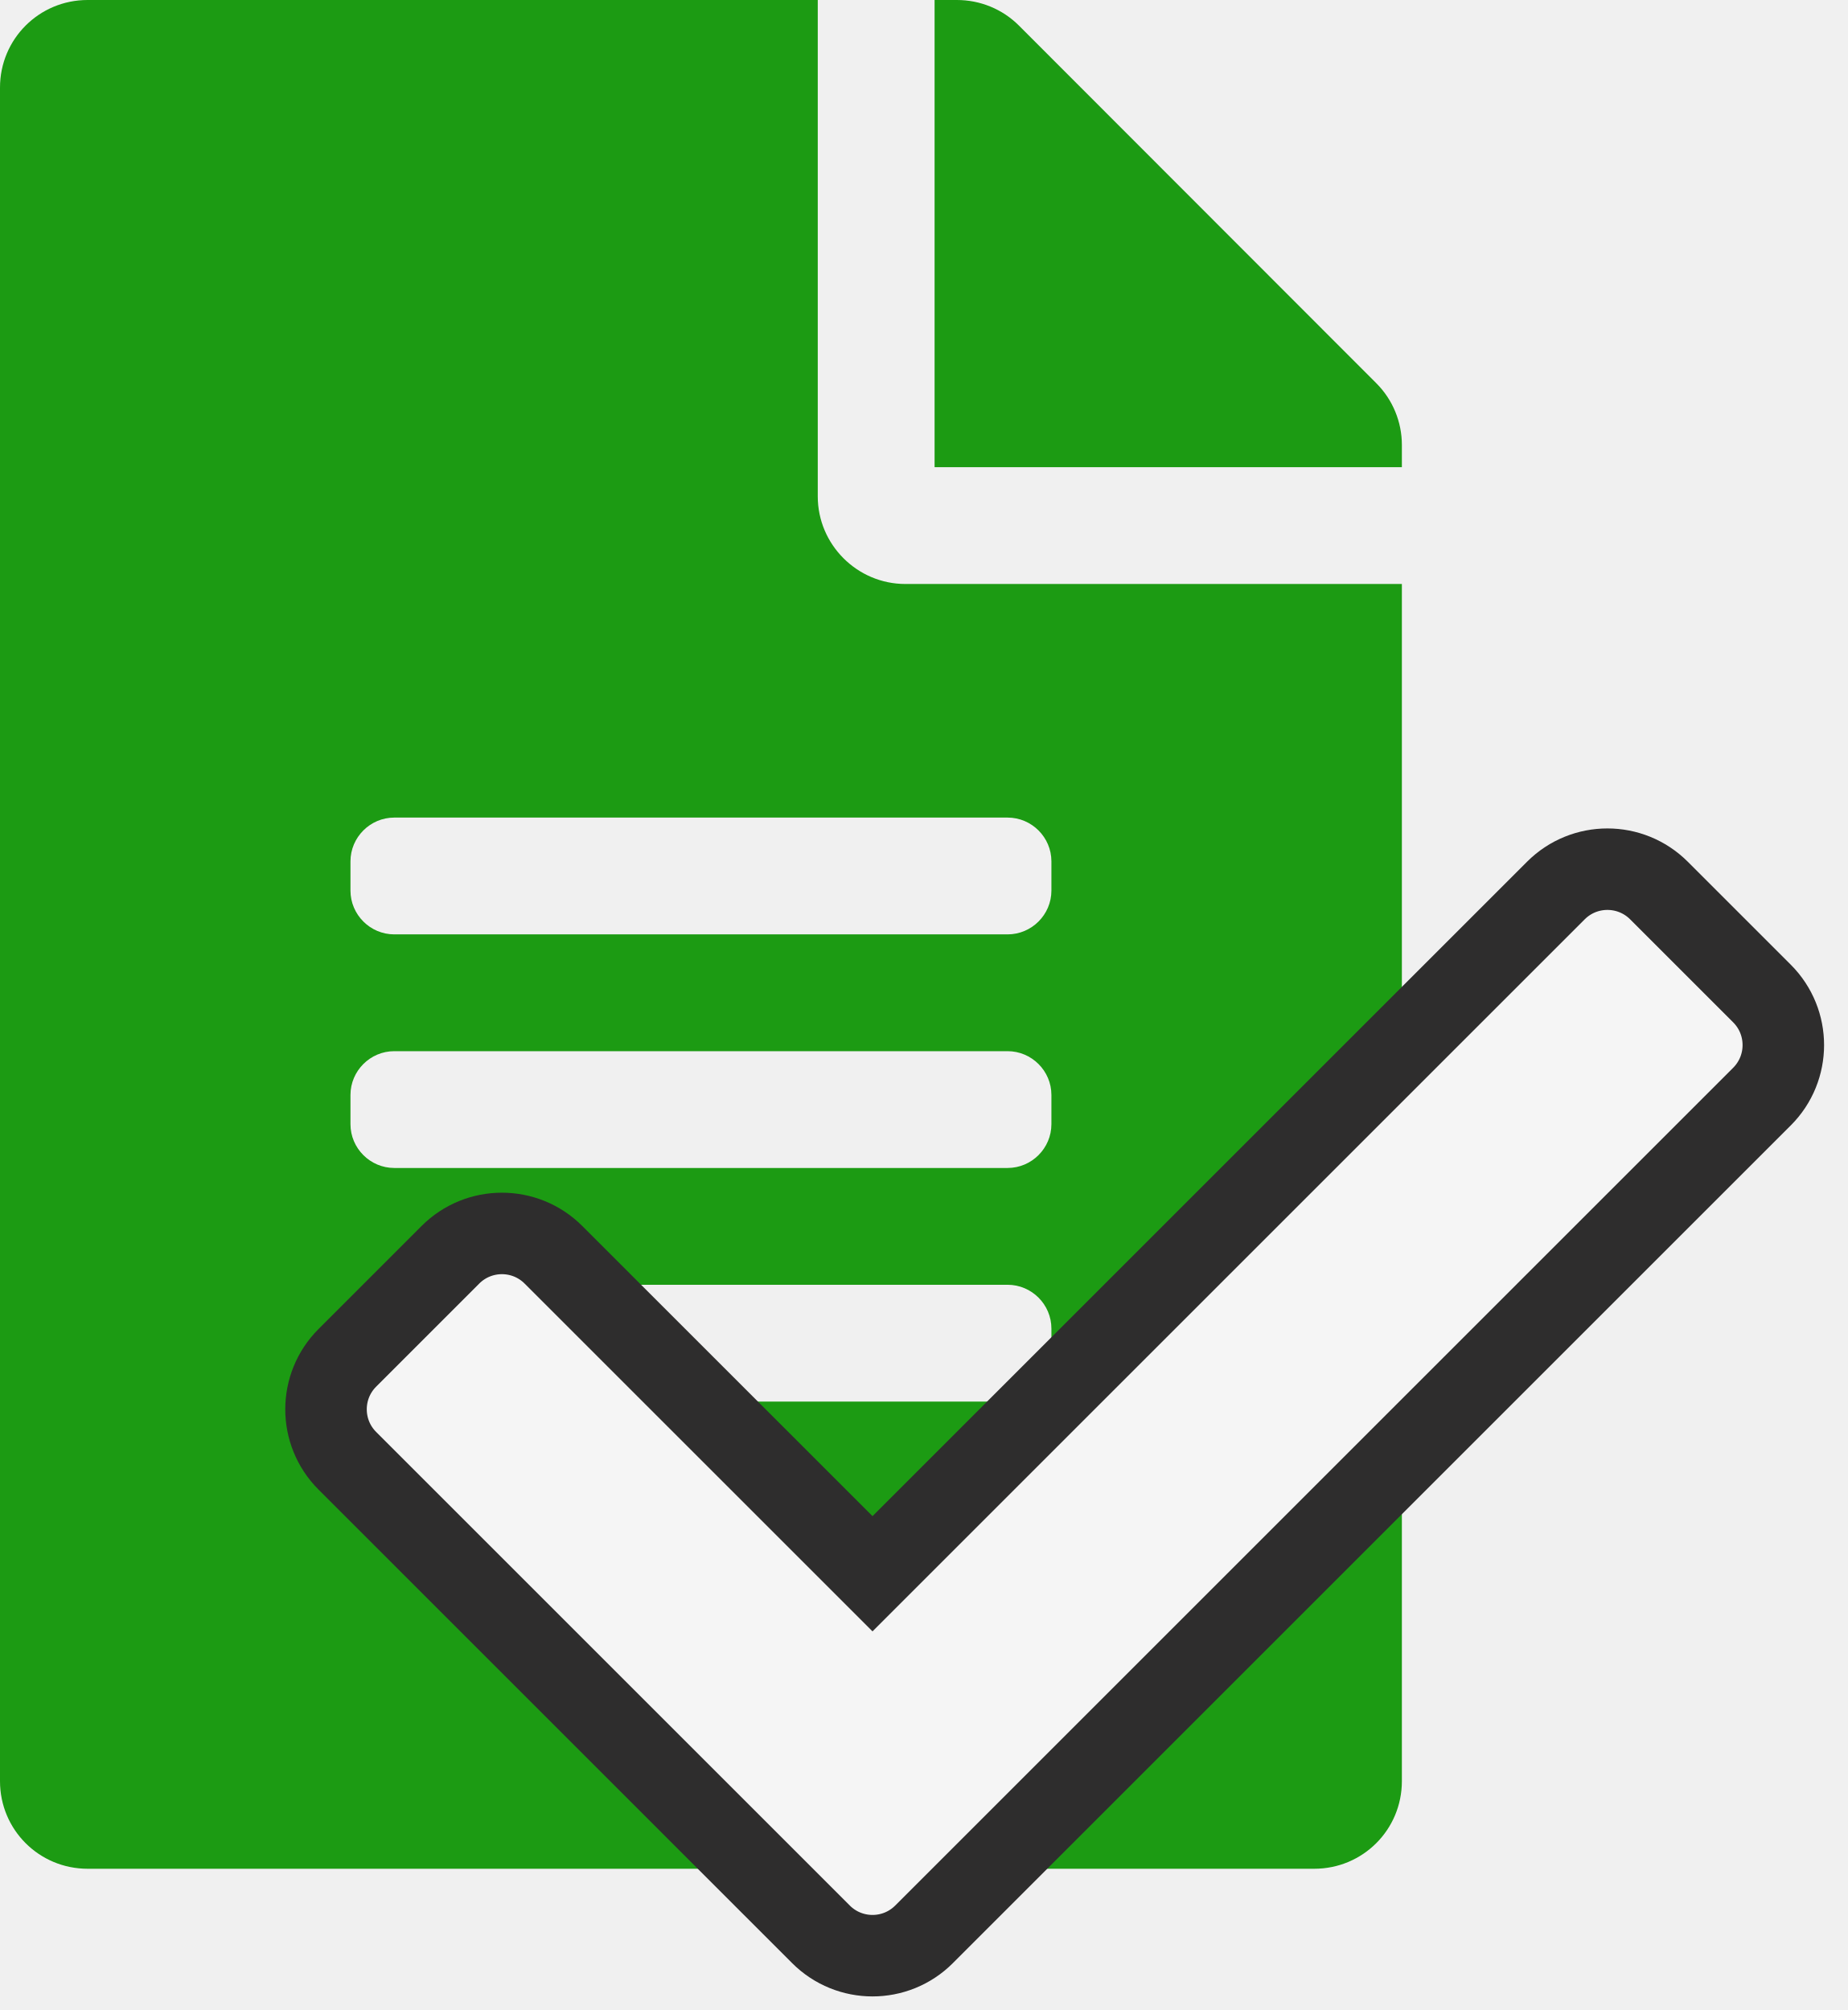
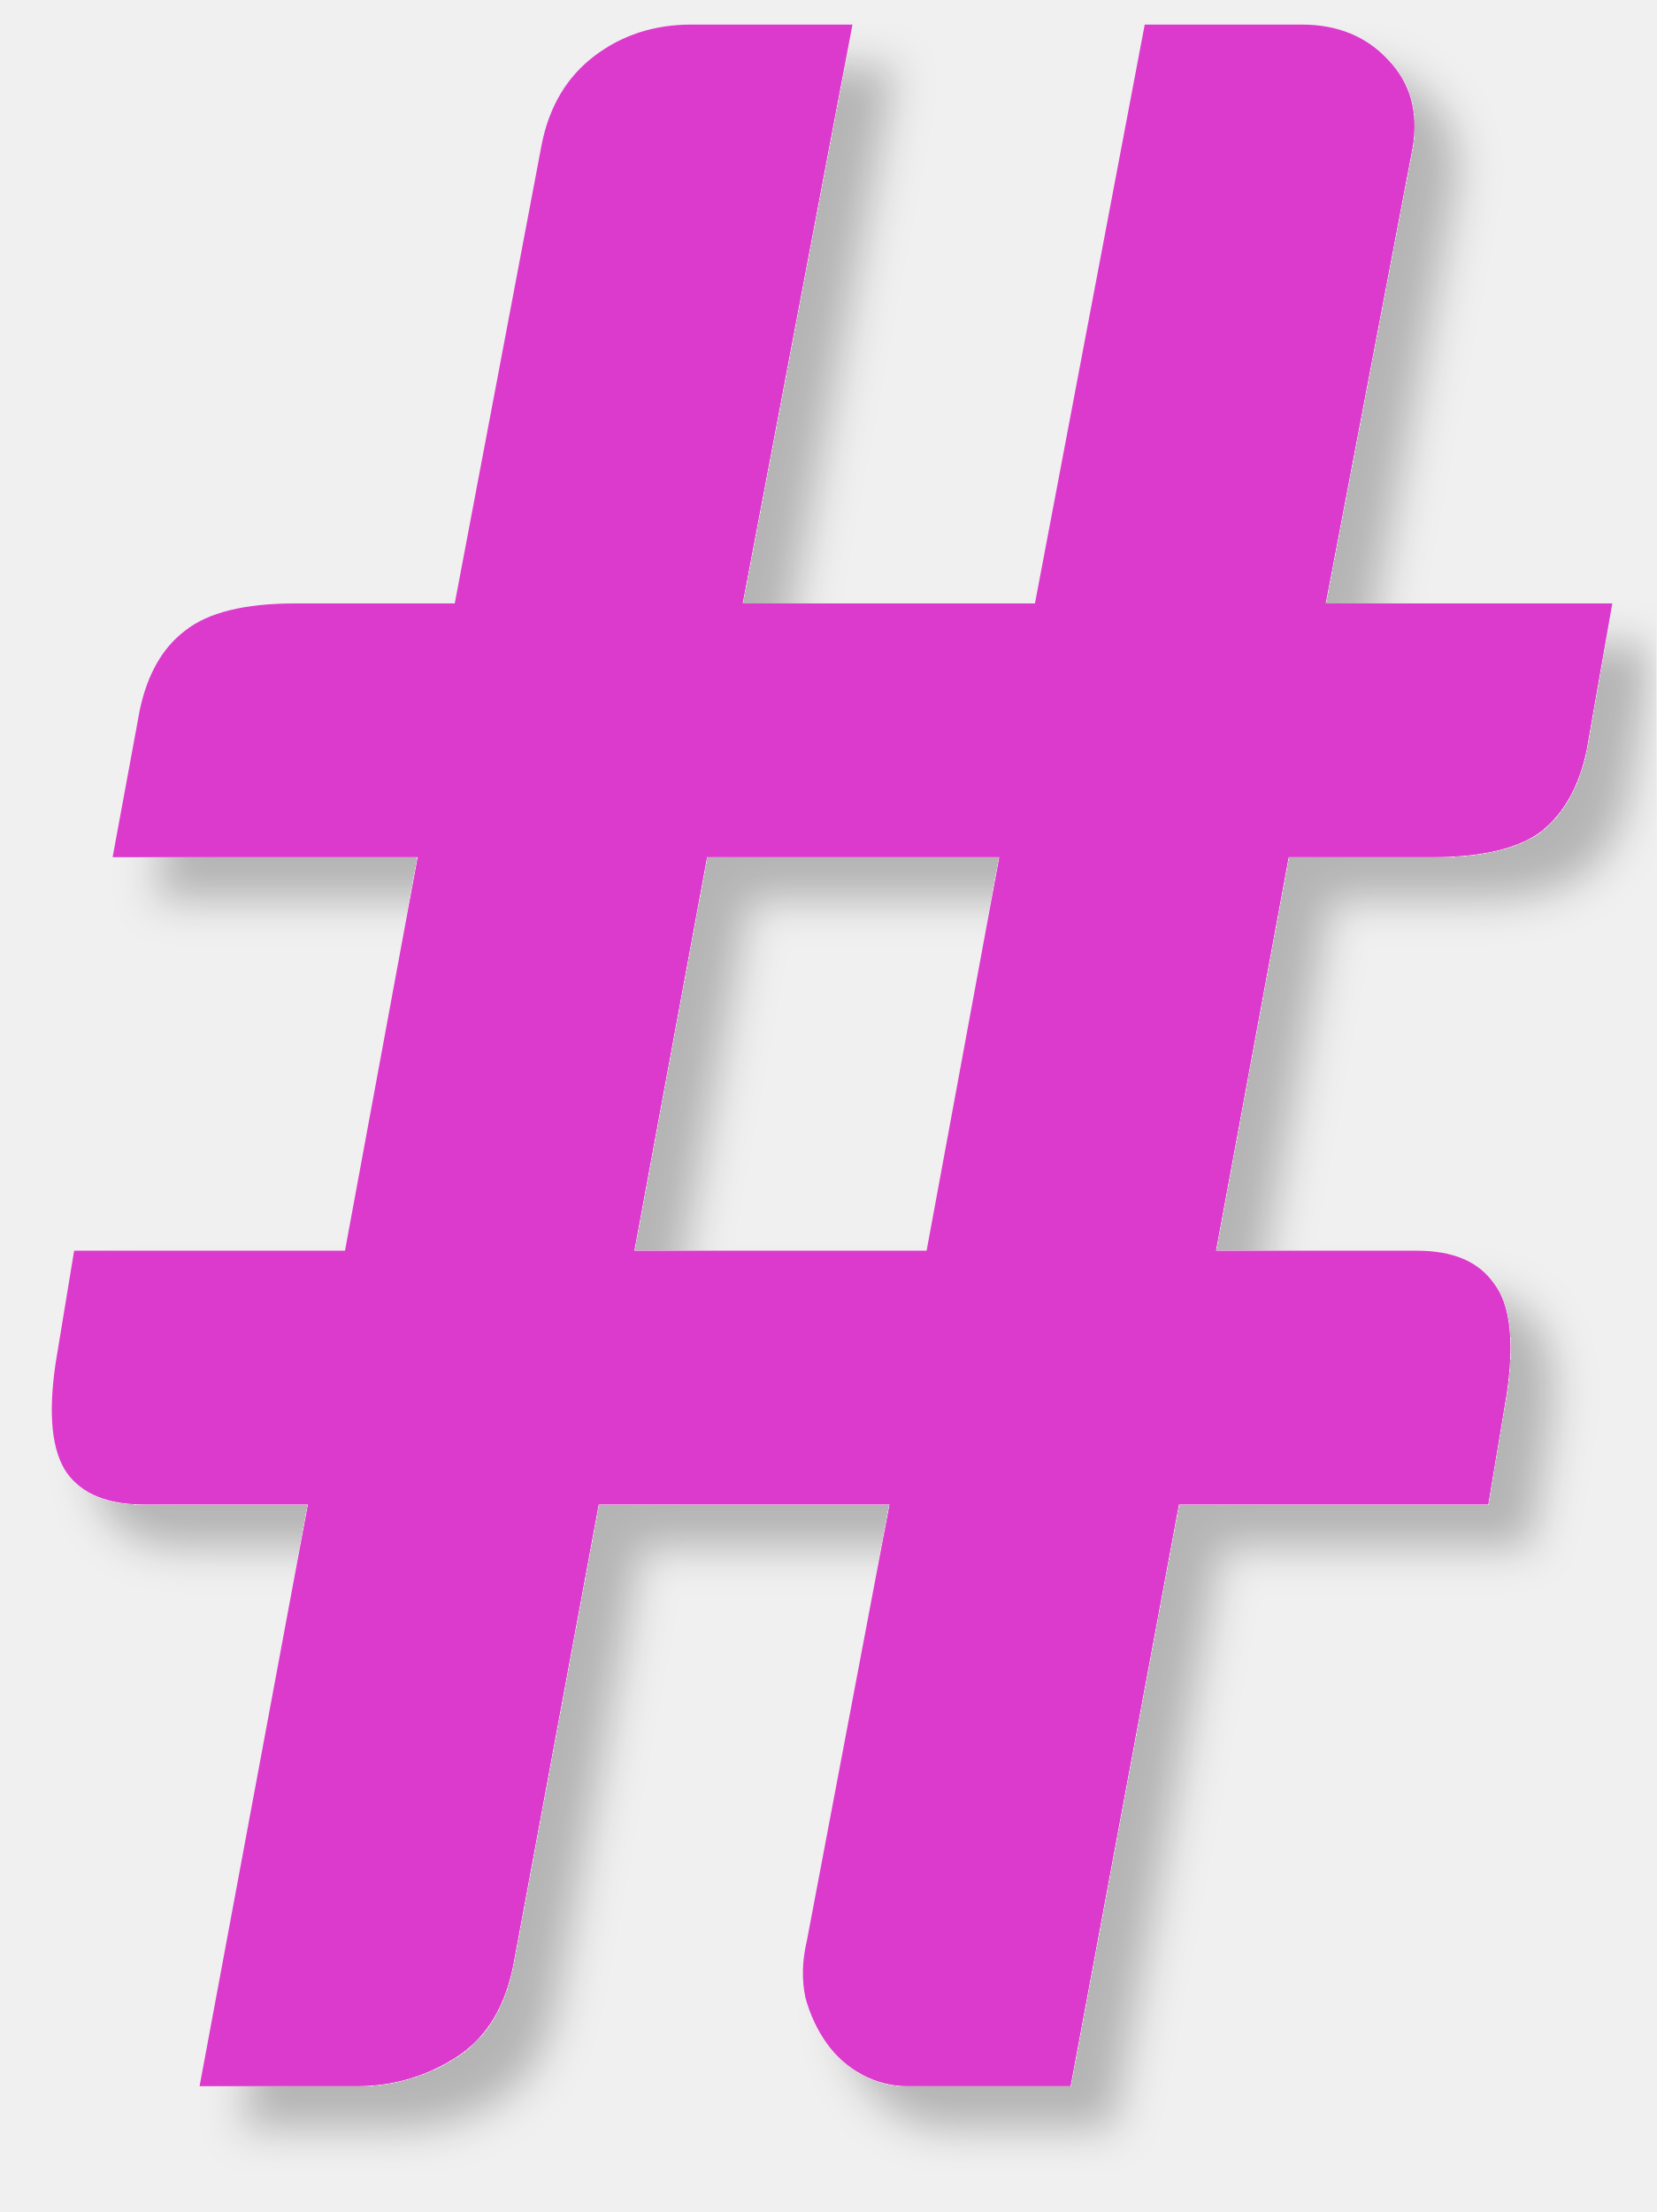
- <svg xmlns="http://www.w3.org/2000/svg" width="68" height="74" viewBox="0 0 68 74" fill="none">
-   <path d="M30.1 18.275V0H3.225C1.438 0 0 1.438 0 3.225V65.575C0 67.362 1.438 68.8 3.225 68.8H48.375C50.162 68.8 51.6 67.362 51.6 65.575V21.5H33.325C31.551 21.5 30.1 20.049 30.1 18.275ZM38.7 49.987C38.7 50.874 37.974 51.6 37.087 51.6H14.512C13.626 51.6 12.9 50.874 12.9 49.987V48.913C12.9 48.026 13.626 47.3 14.512 47.3H37.087C37.974 47.3 38.7 48.026 38.7 48.913V49.987ZM38.7 41.388C38.7 42.274 37.974 43 37.087 43H14.512C13.626 43 12.9 42.274 12.9 41.388V40.312C12.9 39.426 13.626 38.7 14.512 38.7H37.087C37.974 38.7 38.7 39.426 38.7 40.312V41.388ZM38.7 31.712V32.788C38.7 33.674 37.974 34.4 37.087 34.4H14.512C13.626 34.4 12.9 33.674 12.9 32.788V31.712C12.9 30.826 13.626 30.1 14.512 30.1H37.087C37.974 30.1 38.7 30.826 38.7 31.712ZM51.6 16.38V17.2H34.4V0H35.22C36.08 0 36.899 0.336 37.504 0.941L50.659 14.109C51.264 14.714 51.6 15.534 51.6 16.38Z" fill="#1C9B13" />
-   <path d="M30.218 71.214L12.786 53.781C11.738 52.734 11.738 51.036 12.786 49.989L16.578 46.196C17.626 45.148 19.324 45.148 20.371 46.196L32.115 57.939L57.269 32.785C58.316 31.738 60.014 31.738 61.062 32.785L64.855 36.578C65.902 37.626 65.902 39.324 64.855 40.371L34.011 71.215C32.964 72.262 31.266 72.262 30.218 71.214Z" fill="#F5F5F5" stroke="#2E2D2D" stroke-width="3" />
+ <svg xmlns="http://www.w3.org/2000/svg" width="158" height="211" viewBox="0 0 158 211" fill="none">
+   <g clip-path="url(#clip0_10_2)">
+     <g filter="url(#filter0_d_10_2)">
+       <path d="M95.336 81.768H67.456L60.52 119.304H88.4L95.336 81.768ZM153.816 57.56L151.368 71.568C150.643 75.013 149.192 77.597 147.016 79.32C144.84 80.952 141.349 81.768 136.544 81.768H122.944L116.008 119.304H135.184C138.629 119.304 141.077 120.347 142.528 122.432C144.069 124.427 144.477 127.917 143.752 132.904L141.984 143.512H112.472L102.136 199H86.632C85.091 199 83.64 198.637 82.28 197.912C80.92 197.187 79.787 196.189 78.88 194.92C77.973 193.651 77.293 192.2 76.84 190.568C76.477 188.845 76.523 187.032 76.976 185.128L84.864 143.512H57.12L49.096 186.76C48.371 191.112 46.557 194.24 43.656 196.144C40.755 198.048 37.536 199 34 199H19.04L29.376 143.512H13.736C10.291 143.512 7.843 142.515 6.392 140.52C4.941 138.435 4.579 134.944 5.304 130.048L7.072 119.304H32.912L39.848 81.768H10.744L13.328 67.76C14.053 64.315 15.504 61.776 17.68 60.144C19.856 58.421 23.347 57.56 28.152 57.56H43.384L51.68 13.768C52.405 10.141 54.083 7.331 56.712 5.336C59.341 3.341 62.424 2.344 65.96 2.344H81.328L70.856 57.56H98.736L109.208 2.344H124.168C127.613 2.344 130.379 3.477 132.464 5.744C134.549 7.92 135.32 10.685 134.776 14.04L126.48 57.56H153.816Z" fill="#DC3ACC" />
+     </g>
+   </g>
+   <defs>
+     <filter id="filter0_d_10_2" x="4.216" y="2.344" width="157.6" height="204.656" filterUnits="userSpaceOnUse" color-interpolation-filters="sRGB">
+       <feFlood flood-opacity="0" result="BackgroundImageFix" />
+       <feColorMatrix in="SourceAlpha" type="matrix" values="0 0 0 0 0 0 0 0 0 0 0 0 0 0 0 0 0 0 127 0" result="hardAlpha" />
+       <feOffset dx="4" dy="4" />
+       <feGaussianBlur stdDeviation="2" />
+       <feComposite in2="hardAlpha" operator="out" />
+       <feColorMatrix type="matrix" values="0 0 0 0 0 0 0 0 0 0 0 0 0 0 0 0 0 0 0.25 0" />
+       <feBlend mode="normal" in2="BackgroundImageFix" result="effect1_dropShadow_10_2" />
+       <feBlend mode="normal" in="SourceGraphic" in2="effect1_dropShadow_10_2" result="shape" />
+     </filter>
+     <clipPath id="clip0_10_2">
+       <rect width="158" height="211" fill="white" />
+     </clipPath>
+   </defs>
</svg>
